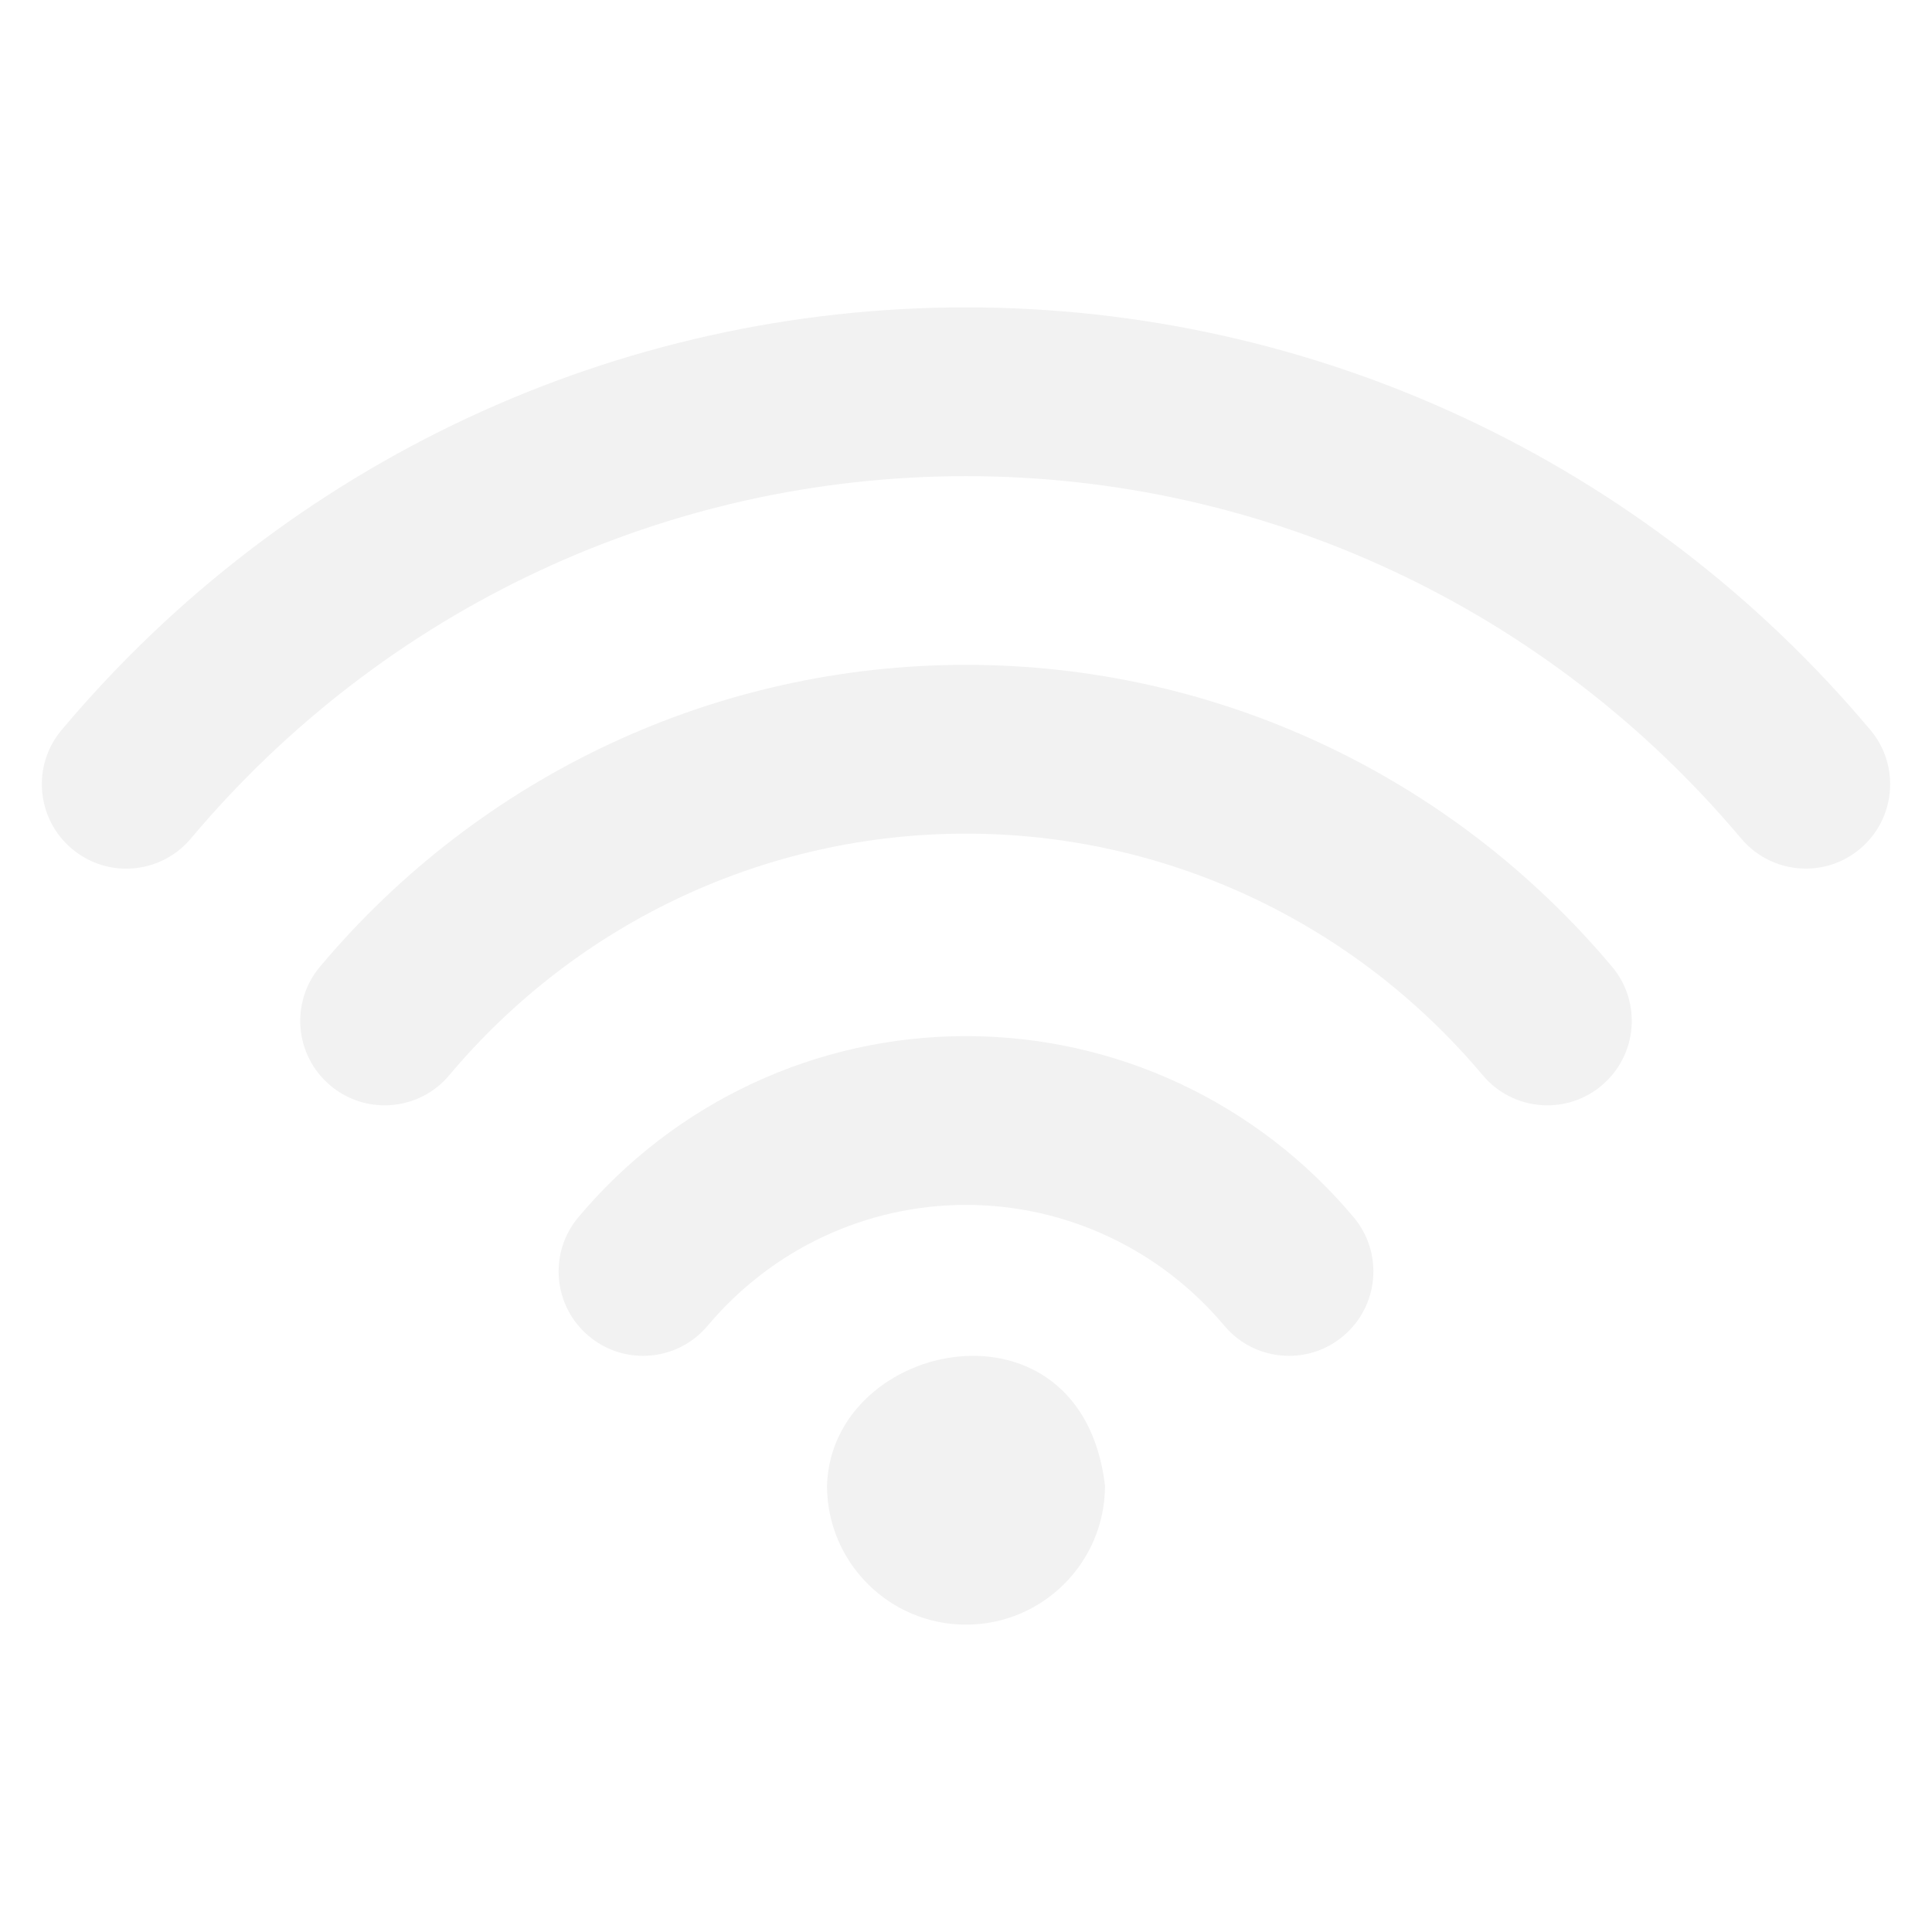
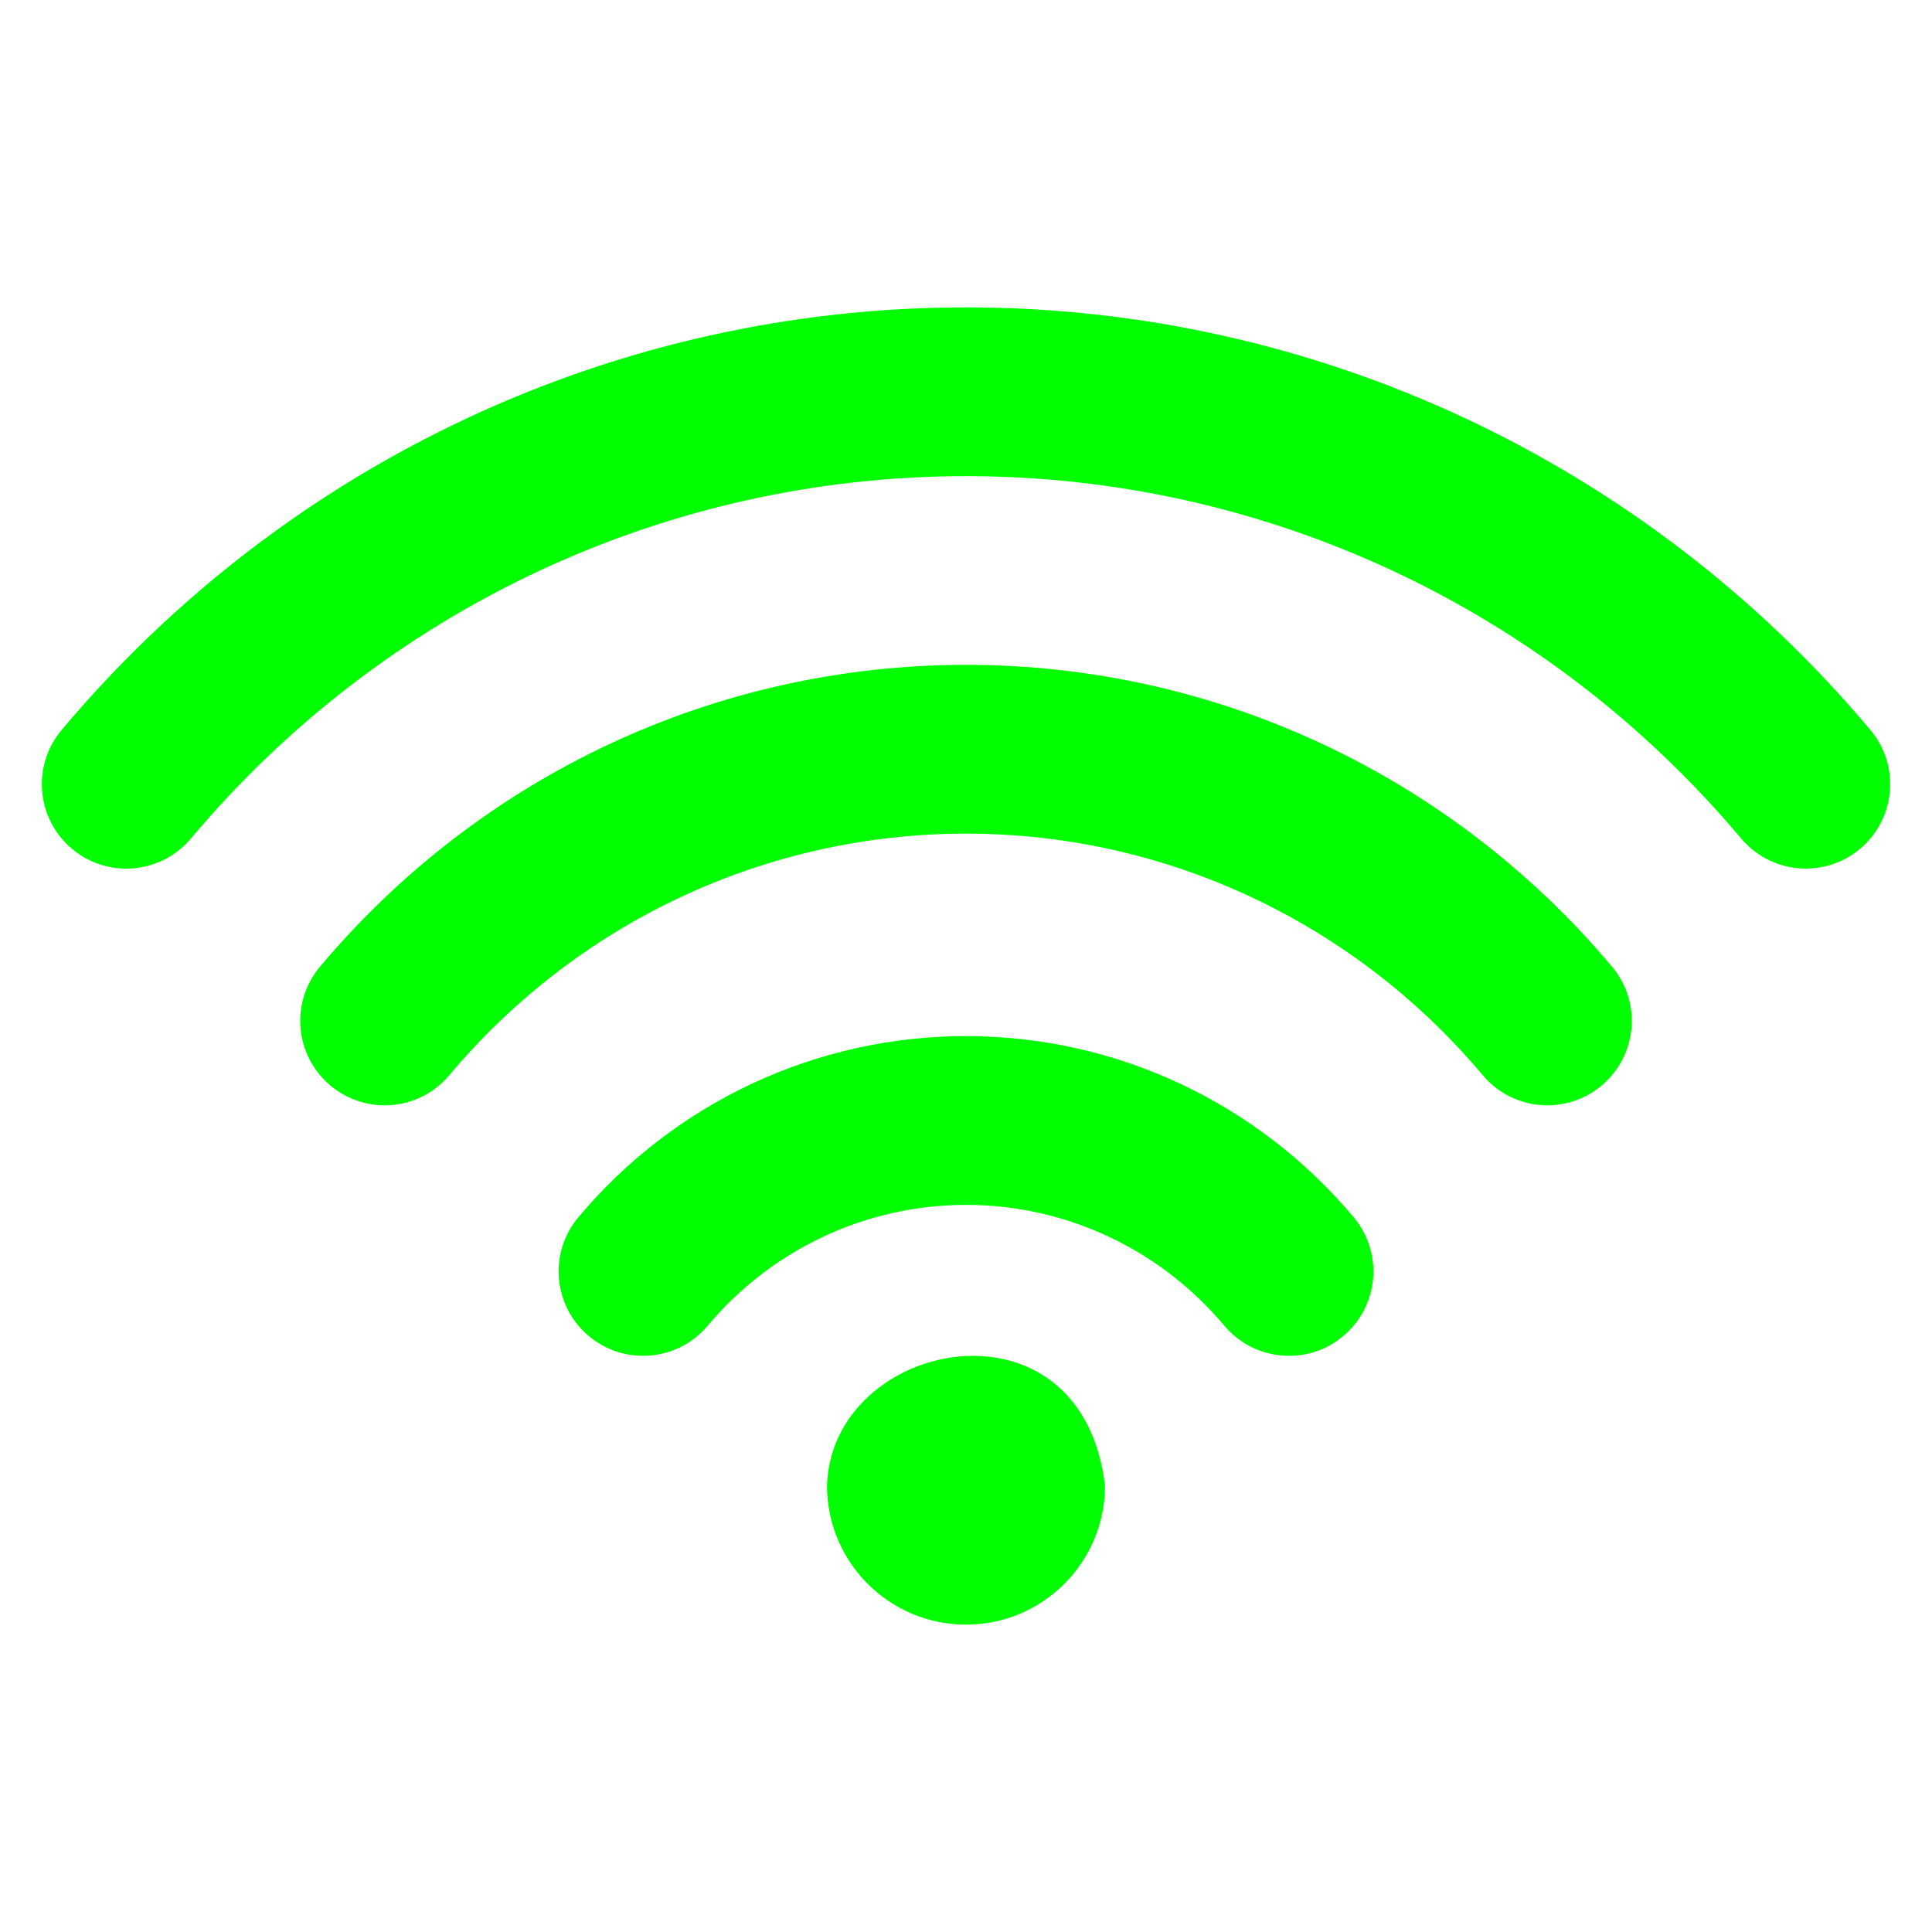
- <svg xmlns="http://www.w3.org/2000/svg" height="22" viewBox="0 0 22 22" width="22">
-   <g fill="#f2f2f2" transform="matrix(.03439139 0 0 .03439139 26.70657 -6.5713)">
-     <path d="m-456.7 534.134c-49.553 0-96.331 21.852-128.335 59.948-9.93 11.811-8.402 29.434 3.428 39.363 5.234 4.396 11.605 6.557 17.958 6.557 7.973 0 15.891-3.39 21.405-9.966 21.368-25.429 52.552-40.016 85.544-40.016s64.177 14.587 85.544 40.016c5.533 6.595 13.45 9.966 21.405 9.966 6.353 0 12.724-2.142 17.958-6.557 11.83-9.93 13.357-27.553 3.428-39.363-32.005-38.096-78.783-59.948-128.335-59.948z" />
-     <path d="m-456.71 411.206c-82.545 0-160.489 36.419-213.879 99.926-9.929 11.811-8.402 29.434 3.428 39.363 5.234 4.396 11.605 6.558 17.958 6.558 7.973 0 15.891-3.391 21.405-9.967 42.716-50.838 105.086-79.993 171.089-79.993s128.372 29.155 171.107 79.993c5.533 6.595 13.45 9.967 21.404 9.967 6.353 0 12.724-2.143 17.959-6.558 11.829-9.929 13.356-27.57 3.428-39.363-53.41-63.506-131.354-99.926-213.899-99.926z" />
-     <path d="m-157.259 432.768c-74.739-88.935-183.887-139.923-299.442-139.923s-224.685 50.988-299.443 139.923c-9.93 11.811-8.402 29.434 3.428 39.363 5.234 4.396 11.587 6.558 17.939 6.558 7.973 0 15.891-3.391 21.423-9.967 64.084-76.248 157.639-119.989 256.652-119.989s192.568 43.741 256.651 119.971c5.533 6.576 13.45 9.967 21.424 9.967 6.353 0 12.724-2.143 17.958-6.558 11.811-9.912 13.34-27.553 3.41-39.345z" />
-     <path d="m-502.725 682.975c0 25.406 20.62 46.025 46.025 46.025 25.405 0 46.025-20.619 46.025-46.025-7.775-65.326-90.569-48.667-92.049 0z" />
+ <svg xmlns="http://www.w3.org/2000/svg" width="512px" height="512px" viewBox="0 0 22 22" version="1.1" id="svg12">
+   <defs id="defs16" />
+   <g fill="#f2f2f2" transform="matrix(.03439139 0 0 .03439139 26.70657 -6.5713)" id="g10">
+     <path d="m-456.7 534.134c-49.553 0-96.331 21.852-128.335 59.948-9.93 11.811-8.402 29.434 3.428 39.363 5.234 4.396 11.605 6.557 17.958 6.557 7.973 0 15.891-3.39 21.405-9.966 21.368-25.429 52.552-40.016 85.544-40.016s64.177 14.587 85.544 40.016c5.533 6.595 13.45 9.966 21.405 9.966 6.353 0 12.724-2.142 17.958-6.557 11.83-9.93 13.357-27.553 3.428-39.363-32.005-38.096-78.783-59.948-128.335-59.948z" id="path2" style="fill:#00ff00" />
+     <path d="m-456.71 411.206c-82.545 0-160.489 36.419-213.879 99.926-9.929 11.811-8.402 29.434 3.428 39.363 5.234 4.396 11.605 6.558 17.958 6.558 7.973 0 15.891-3.391 21.405-9.967 42.716-50.838 105.086-79.993 171.089-79.993s128.372 29.155 171.107 79.993c5.533 6.595 13.45 9.967 21.404 9.967 6.353 0 12.724-2.143 17.959-6.558 11.829-9.929 13.356-27.57 3.428-39.363-53.41-63.506-131.354-99.926-213.899-99.926z" id="path4" style="fill:#00ff00" />
+     <path d="m-157.259 432.768c-74.739-88.935-183.887-139.923-299.442-139.923s-224.685 50.988-299.443 139.923c-9.93 11.811-8.402 29.434 3.428 39.363 5.234 4.396 11.587 6.558 17.939 6.558 7.973 0 15.891-3.391 21.423-9.967 64.084-76.248 157.639-119.989 256.652-119.989s192.568 43.741 256.651 119.971c5.533 6.576 13.45 9.967 21.424 9.967 6.353 0 12.724-2.143 17.958-6.558 11.811-9.912 13.34-27.553 3.41-39.345z" id="path6" style="fill:#00ff00" />
+     <path d="m-502.725 682.975c0 25.406 20.62 46.025 46.025 46.025 25.405 0 46.025-20.619 46.025-46.025-7.775-65.326-90.569-48.667-92.049 0z" id="path8" style="fill:#00ff00" />
  </g>
</svg>
